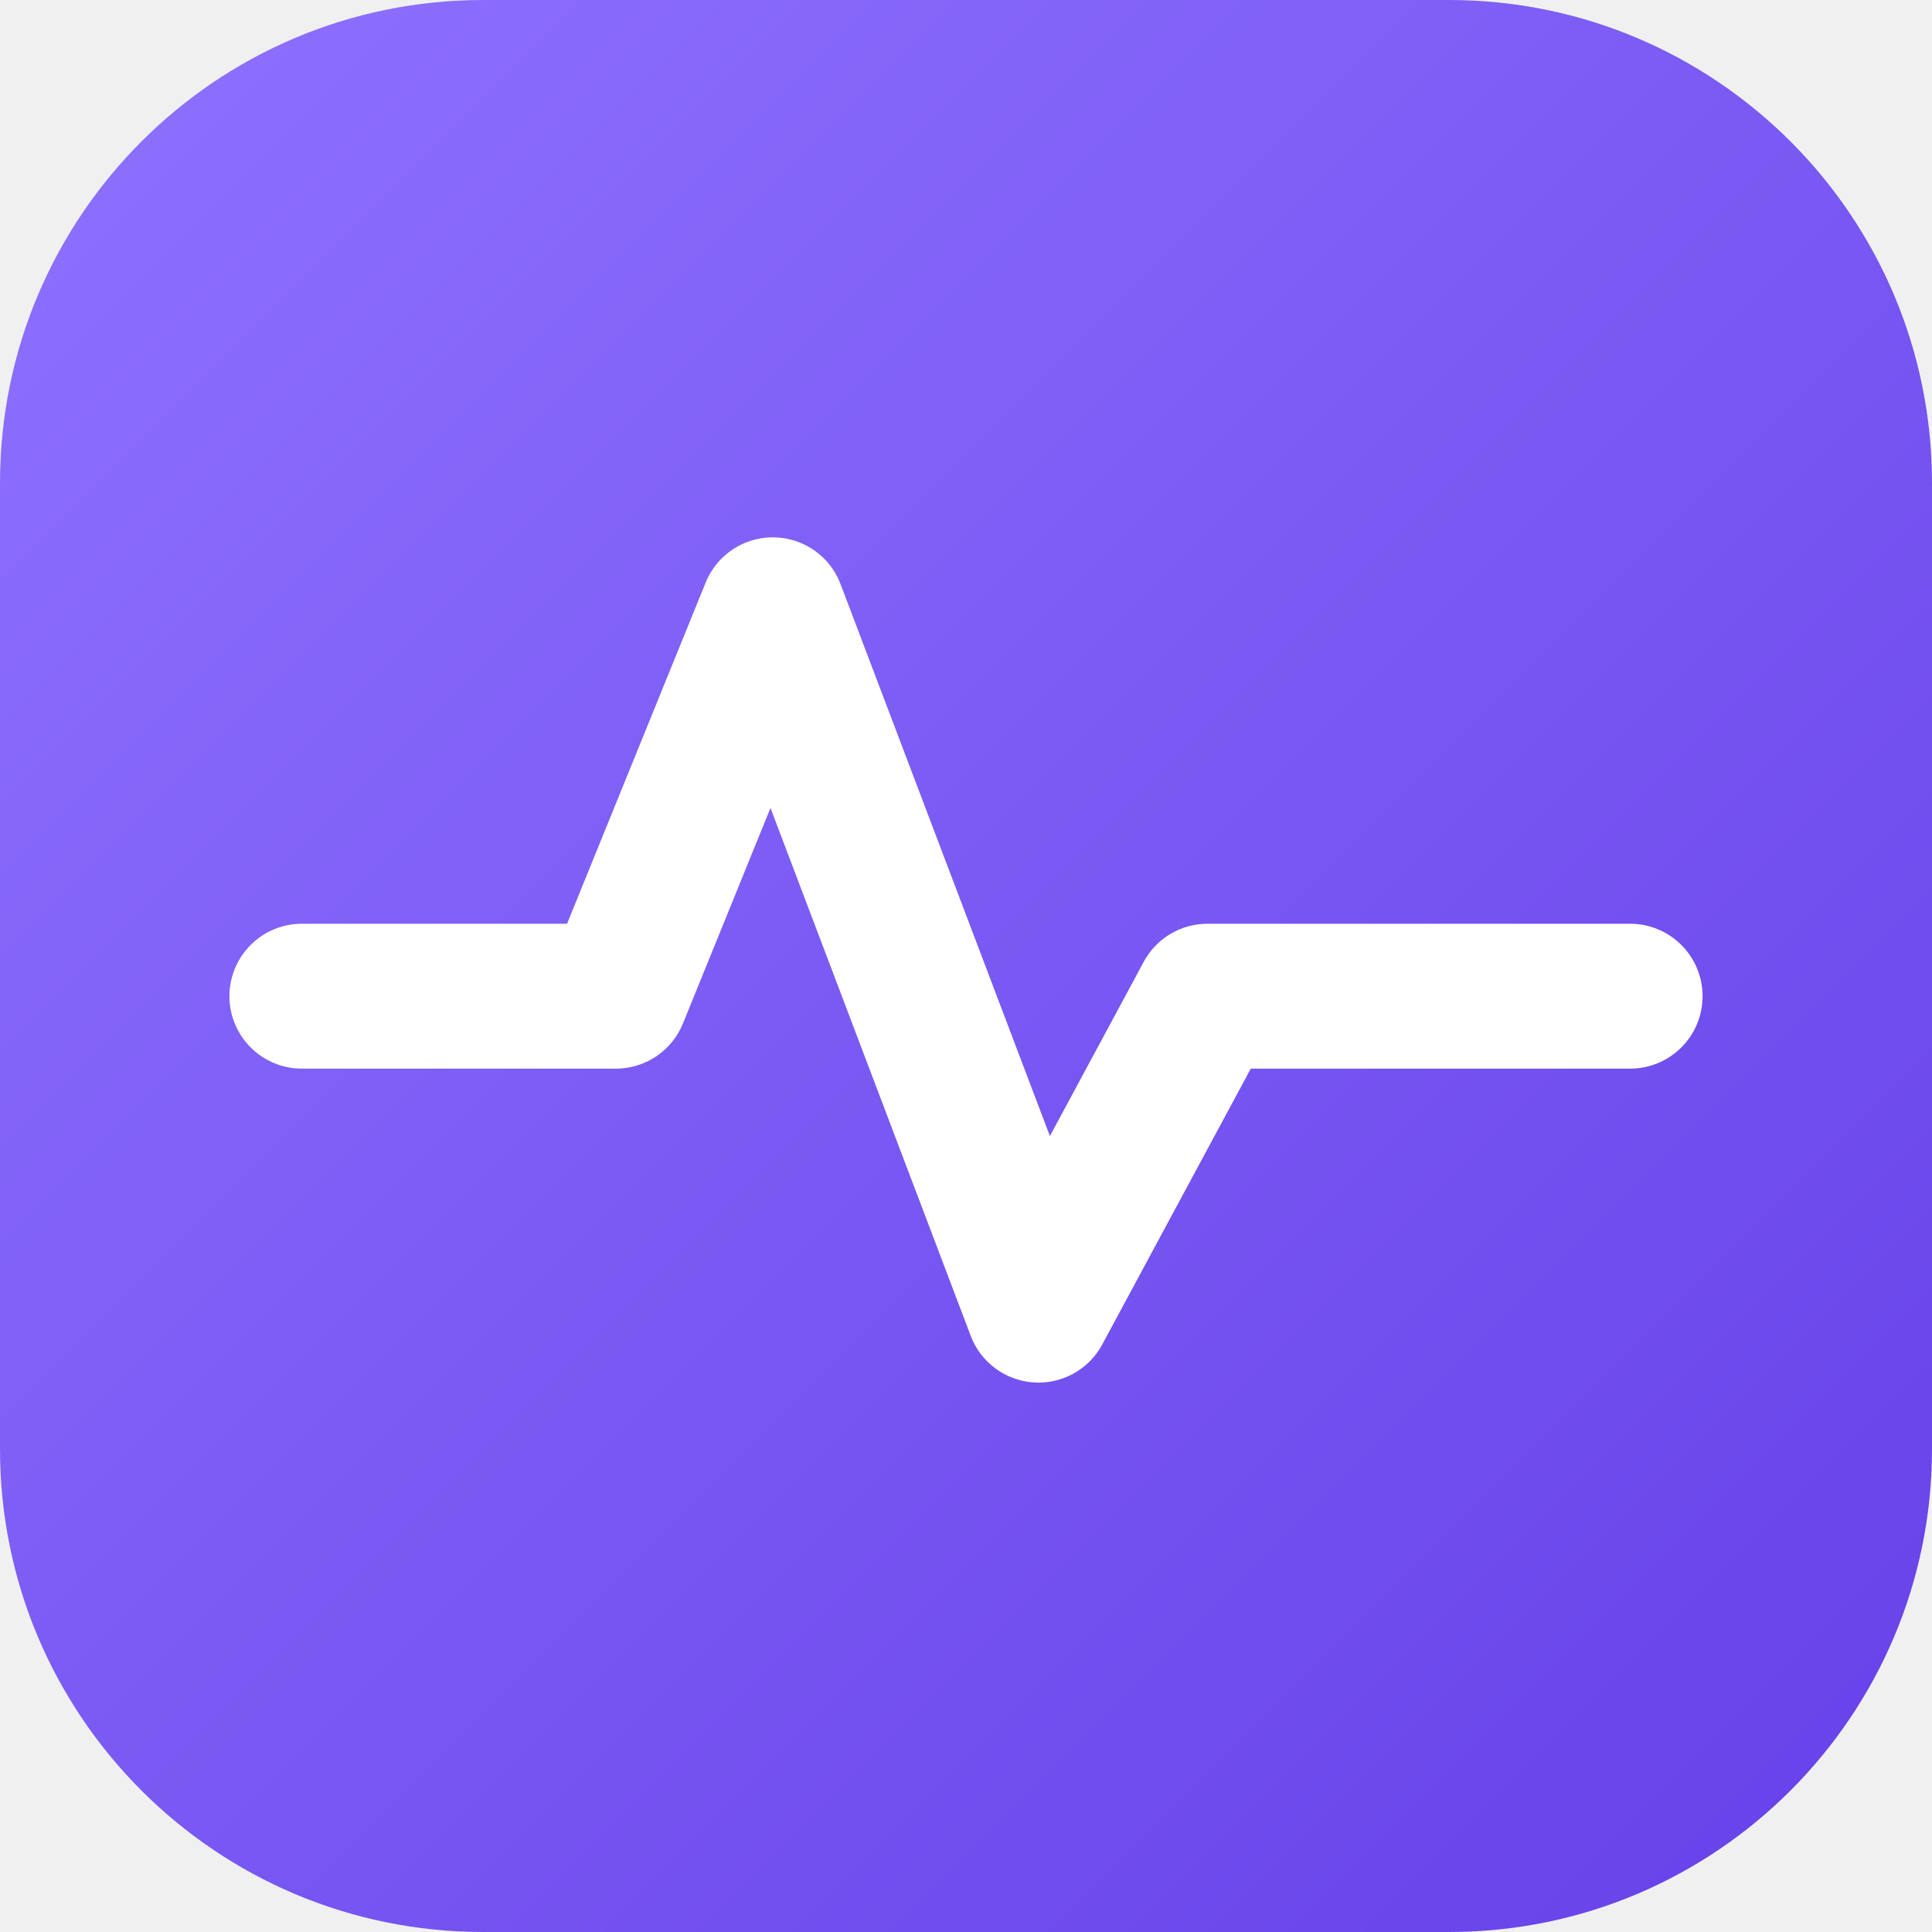
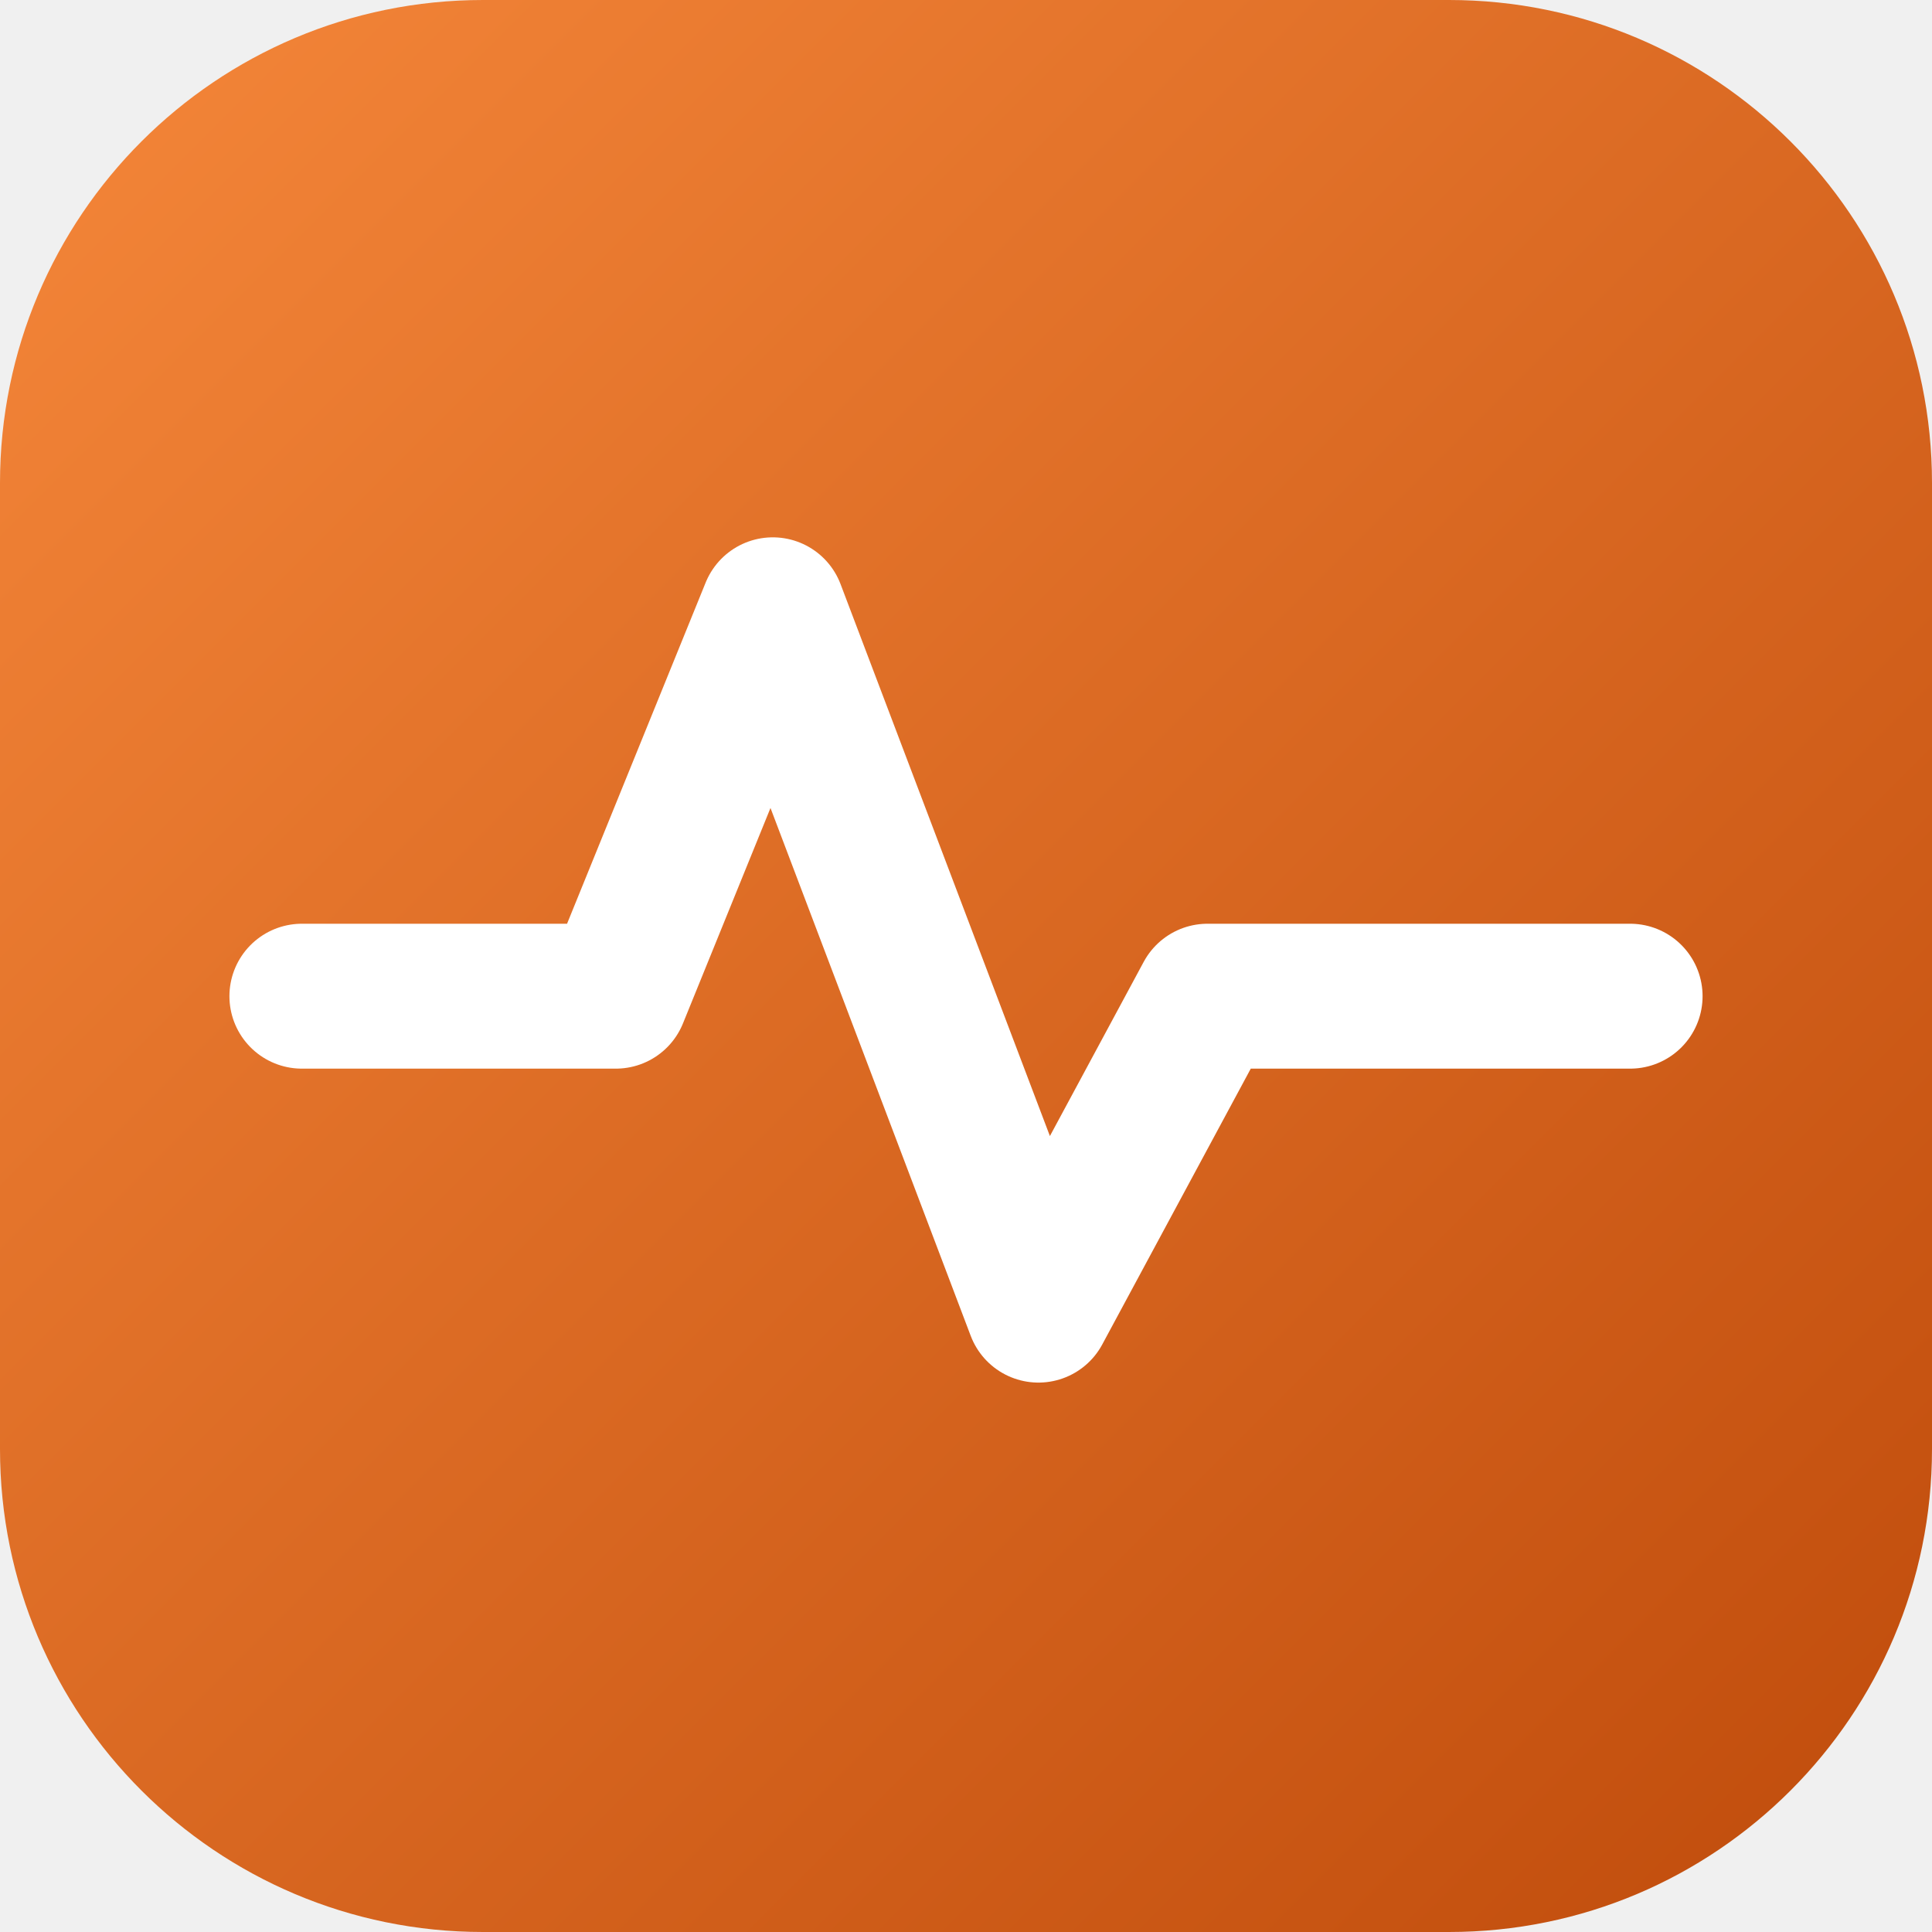
<svg xmlns="http://www.w3.org/2000/svg" viewBox="0 0 32 32">
  <defs>
    <linearGradient id="g" x1="0" y1="0" x2="1" y2="1">
-       <stop offset="0" stop-color="#8f72ff" />
-       <stop offset="1" stop-color="#6540e8" />
+       <stop offset="0" stop-color="#f5873a" />
+       <stop offset="1" stop-color="#bf4b0b" />
    </linearGradient>
  </defs>
  <rect width="32" height="32" rx="8" fill="url(#g)" />
  <path d="M5 16.5h5.2l2.6-6.4 4.4 11.6 2.8-5.2H27" fill="none" stroke="#fff" stroke-width="2.4" stroke-linecap="round" stroke-linejoin="round" />
</svg>
